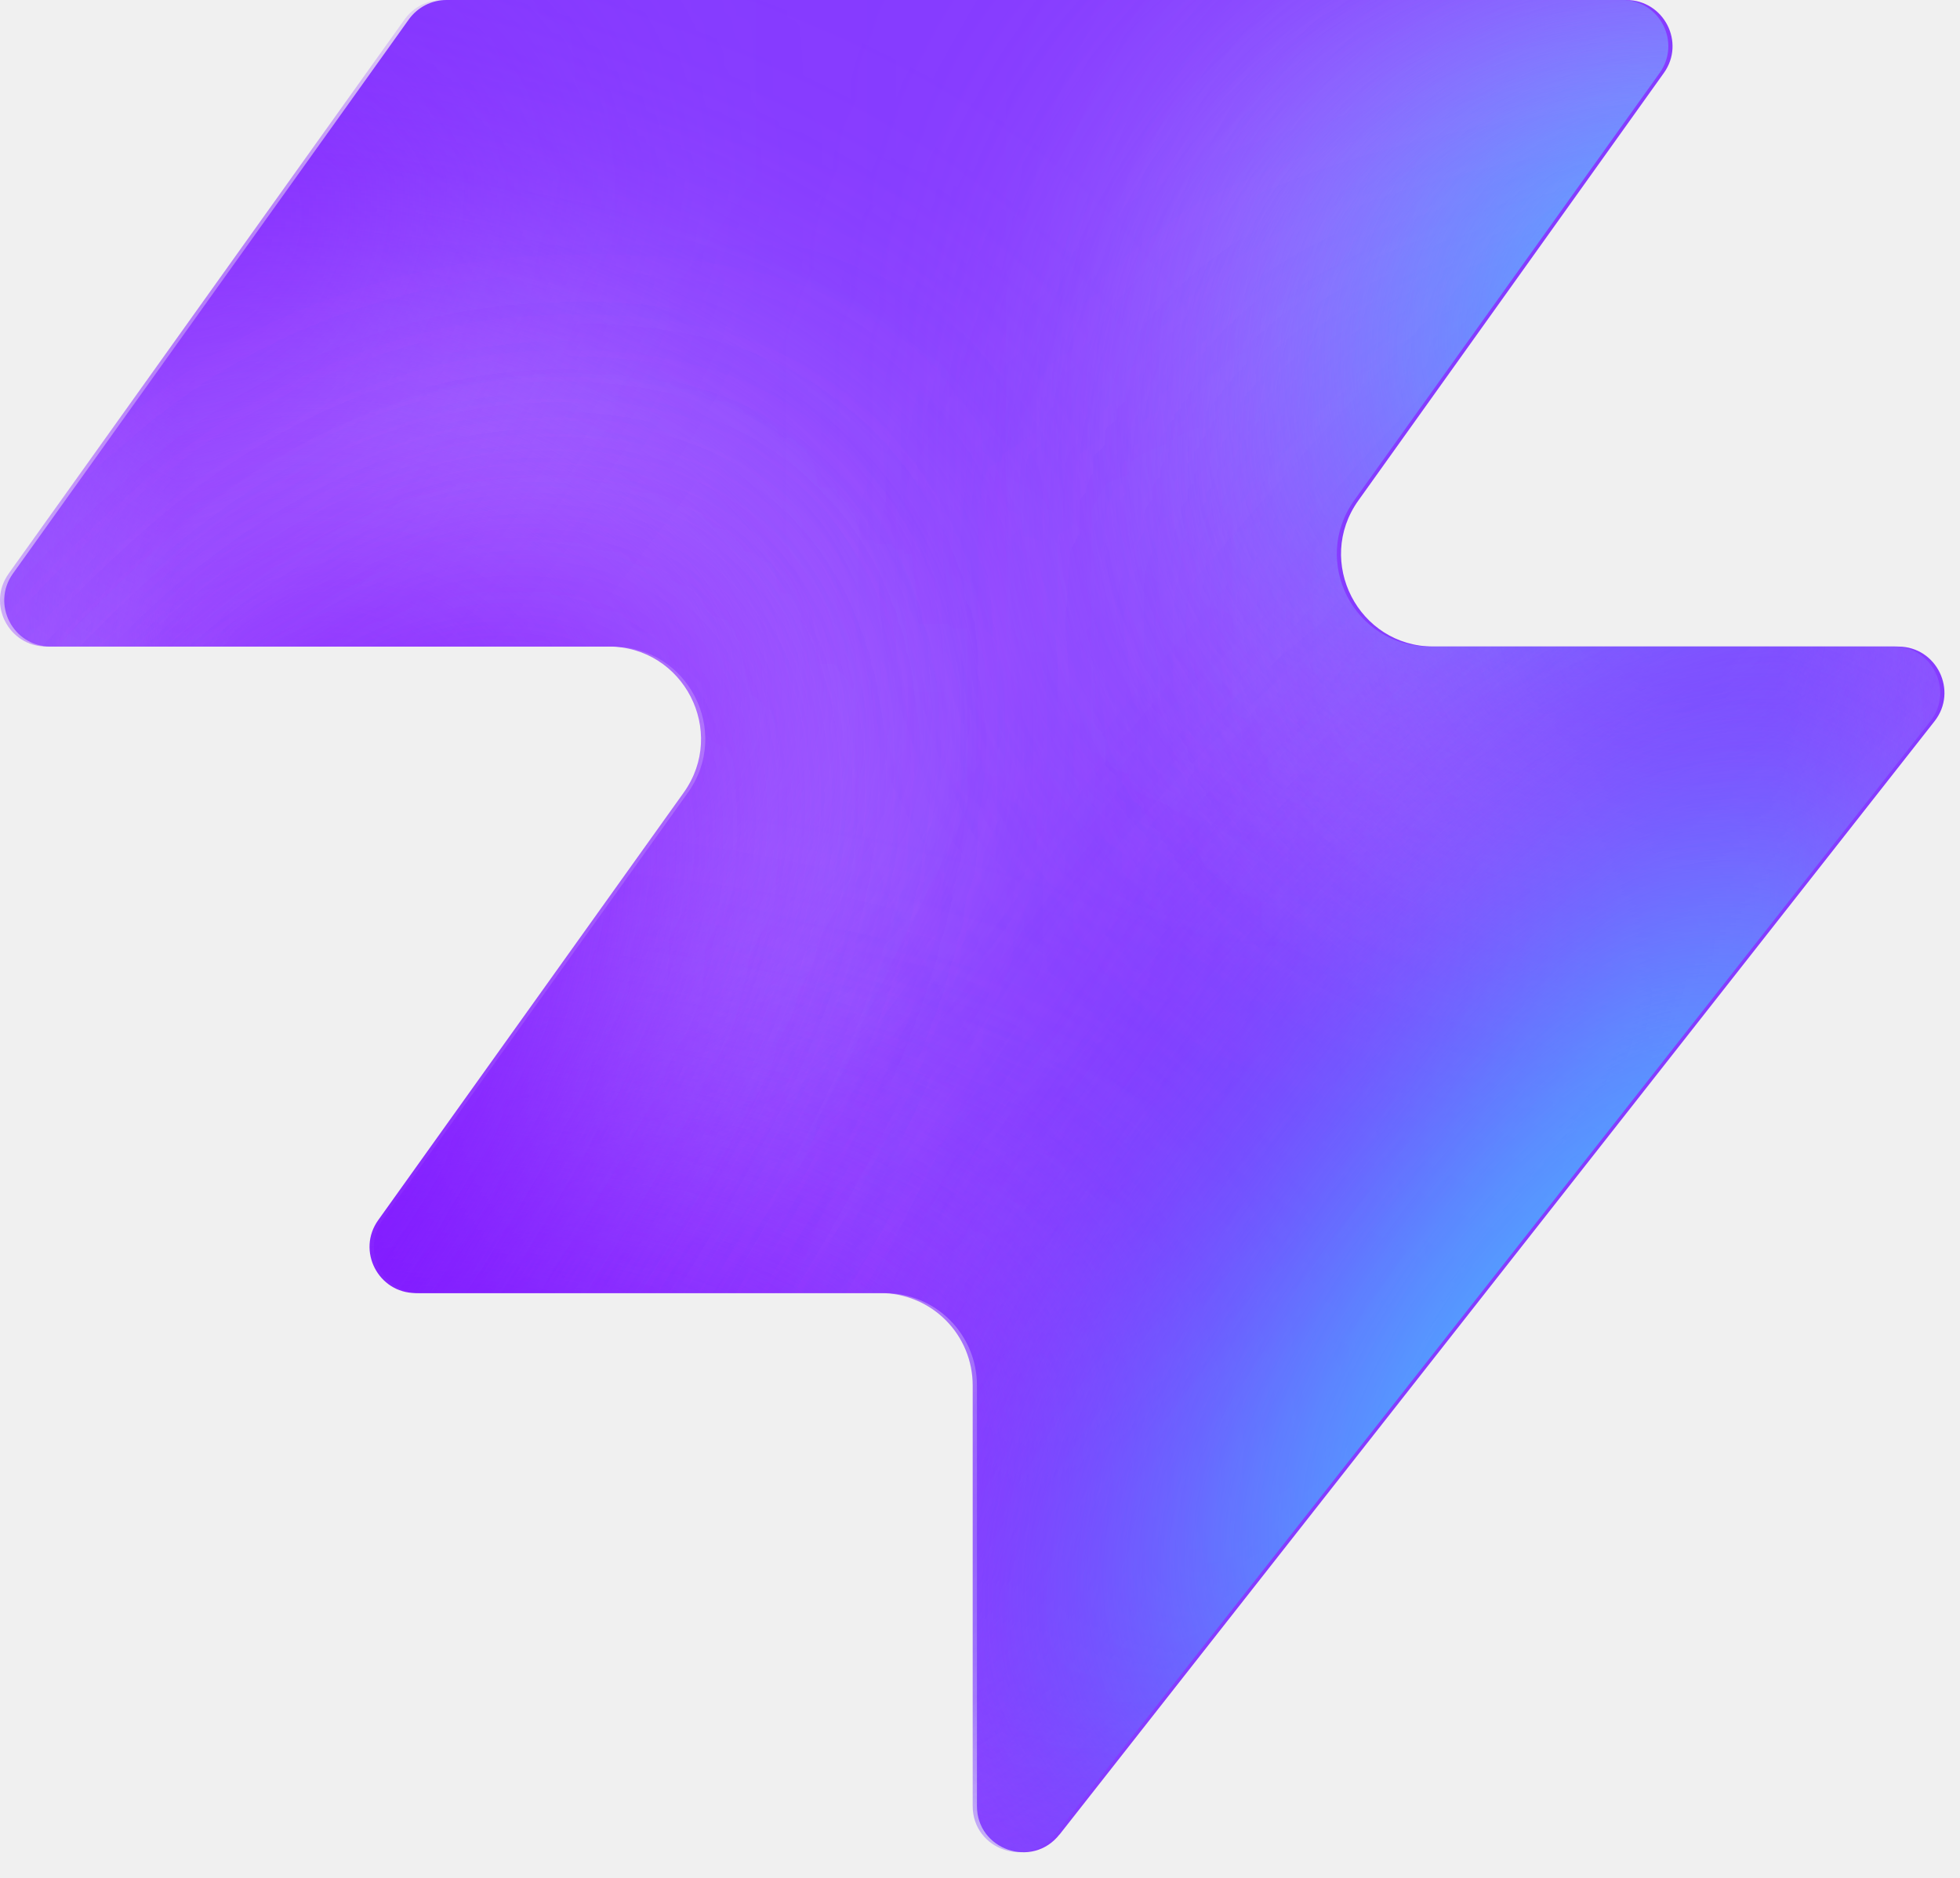
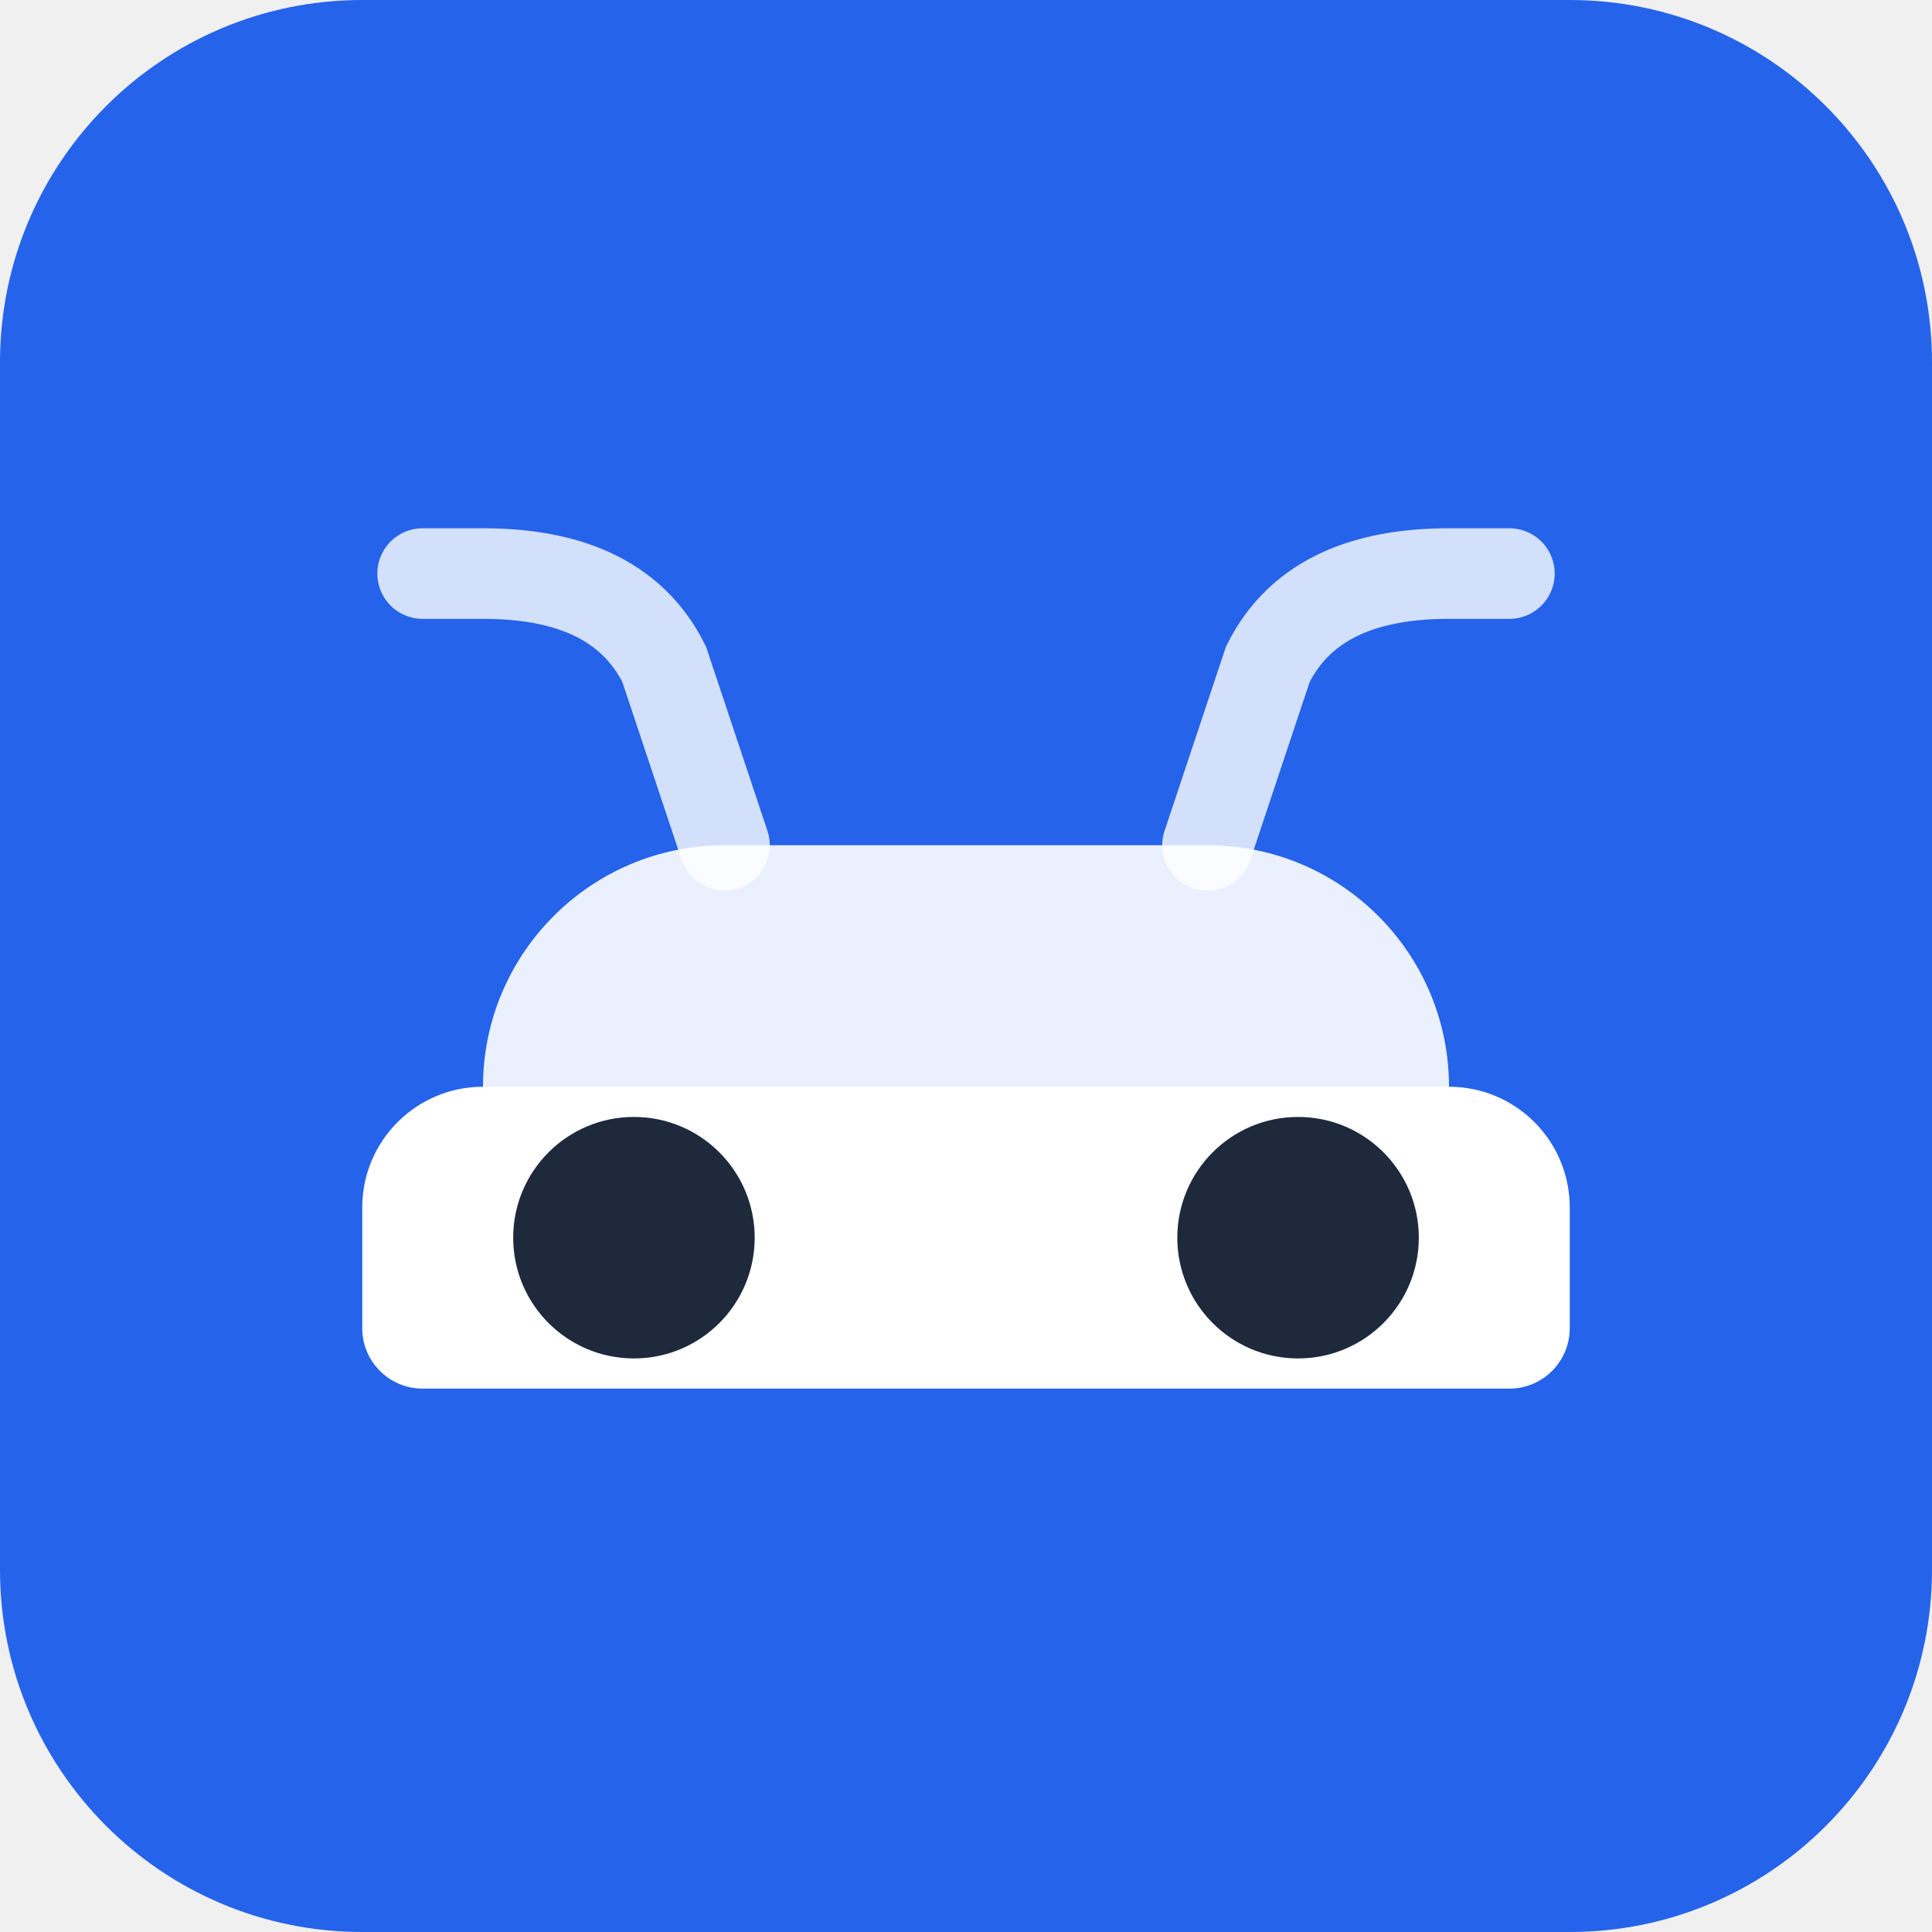
- <svg xmlns="http://www.w3.org/2000/svg" width="48" height="46" fill="none" viewBox="0 0 48 46">
-   <path fill="#863bff" d="M25.946 44.938c-.664.845-2.021.375-2.021-.698V33.937a2.26 2.26 0 0 0-2.262-2.262H10.287c-.92 0-1.456-1.04-.92-1.788l7.48-10.471c1.07-1.497 0-3.578-1.842-3.578H1.237c-.92 0-1.456-1.04-.92-1.788L10.013.474c.214-.297.556-.474.92-.474h28.894c.92 0 1.456 1.04.92 1.788l-7.48 10.471c-1.07 1.498 0 3.579 1.842 3.579h11.377c.943 0 1.473 1.088.89 1.83L25.947 44.94z" style="fill:#863bff;fill:color(display-p3 .525 .23 1);fill-opacity:1" />
-   <mask id="a" width="48" height="46" x="0" y="0" maskUnits="userSpaceOnUse" style="mask-type:alpha">
-     <path fill="#000" d="M25.842 44.938c-.664.844-2.021.375-2.021-.698V33.937a2.26 2.26 0 0 0-2.262-2.262H10.183c-.92 0-1.456-1.04-.92-1.788l7.48-10.471c1.07-1.498 0-3.579-1.842-3.579H1.133c-.92 0-1.456-1.04-.92-1.787L9.91.473c.214-.297.556-.474.92-.474h28.894c.92 0 1.456 1.04.92 1.788l-7.48 10.471c-1.07 1.498 0 3.578 1.842 3.578h11.377c.943 0 1.473 1.088.89 1.832L25.843 44.94z" style="fill:#000;fill-opacity:1" />
-   </mask>
-   <g mask="url(#a)">
-     <g filter="url(#b)">
-       <ellipse cx="5.508" cy="14.704" fill="#ede6ff" rx="5.508" ry="14.704" style="fill:#ede6ff;fill:color(display-p3 .927 .903 1);fill-opacity:1" transform="matrix(.00324 1 1 -.00324 -4.47 31.516)" />
-     </g>
-     <g filter="url(#c)">
-       <ellipse cx="10.399" cy="29.851" fill="#ede6ff" rx="10.399" ry="29.851" style="fill:#ede6ff;fill:color(display-p3 .927 .903 1);fill-opacity:1" transform="matrix(.00324 1 1 -.00324 -39.328 7.883)" />
-     </g>
-     <g filter="url(#d)">
-       <ellipse cx="5.508" cy="30.487" fill="#7e14ff" rx="5.508" ry="30.487" style="fill:#7e14ff;fill:color(display-p3 .492 .077 1);fill-opacity:1" transform="rotate(89.814 -25.913 -14.639)scale(1 -1)" />
-     </g>
-     <g filter="url(#e)">
-       <ellipse cx="5.508" cy="30.599" fill="#7e14ff" rx="5.508" ry="30.599" style="fill:#7e14ff;fill:color(display-p3 .492 .077 1);fill-opacity:1" transform="rotate(89.814 -32.644 -3.334)scale(1 -1)" />
-     </g>
-     <g filter="url(#f)">
-       <ellipse cx="5.508" cy="30.599" fill="#7e14ff" rx="5.508" ry="30.599" style="fill:#7e14ff;fill:color(display-p3 .492 .077 1);fill-opacity:1" transform="matrix(.00324 1 1 -.00324 -34.34 30.47)" />
-     </g>
-     <g filter="url(#g)">
-       <ellipse cx="14.072" cy="22.078" fill="#ede6ff" rx="14.072" ry="22.078" style="fill:#ede6ff;fill:color(display-p3 .927 .903 1);fill-opacity:1" transform="rotate(93.35 24.506 48.493)scale(-1 1)" />
-     </g>
-     <g filter="url(#h)">
-       <ellipse cx="3.47" cy="21.501" fill="#7e14ff" rx="3.47" ry="21.501" style="fill:#7e14ff;fill:color(display-p3 .492 .077 1);fill-opacity:1" transform="rotate(89.009 28.708 47.59)scale(-1 1)" />
-     </g>
-     <g filter="url(#i)">
-       <ellipse cx="3.47" cy="21.501" fill="#7e14ff" rx="3.47" ry="21.501" style="fill:#7e14ff;fill:color(display-p3 .492 .077 1);fill-opacity:1" transform="rotate(89.009 28.708 47.59)scale(-1 1)" />
-     </g>
-     <g filter="url(#j)">
-       <ellipse cx=".387" cy="8.972" fill="#7e14ff" rx="4.407" ry="29.108" style="fill:#7e14ff;fill:color(display-p3 .492 .077 1);fill-opacity:1" transform="rotate(39.51 .387 8.972)" />
-     </g>
-     <g filter="url(#k)">
-       <ellipse cx="47.523" cy="-6.092" fill="#7e14ff" rx="4.407" ry="29.108" style="fill:#7e14ff;fill:color(display-p3 .492 .077 1);fill-opacity:1" transform="rotate(37.892 47.523 -6.092)" />
-     </g>
-     <g filter="url(#l)">
-       <ellipse cx="41.412" cy="6.333" fill="#47bfff" rx="5.971" ry="9.665" style="fill:#47bfff;fill:color(display-p3 .28 .748 1);fill-opacity:1" transform="rotate(37.892 41.412 6.333)" />
-     </g>
-     <g filter="url(#m)">
-       <ellipse cx="-1.879" cy="38.332" fill="#7e14ff" rx="4.407" ry="29.108" style="fill:#7e14ff;fill:color(display-p3 .492 .077 1);fill-opacity:1" transform="rotate(37.892 -1.88 38.332)" />
-     </g>
-     <g filter="url(#n)">
-       <ellipse cx="-1.879" cy="38.332" fill="#7e14ff" rx="4.407" ry="29.108" style="fill:#7e14ff;fill:color(display-p3 .492 .077 1);fill-opacity:1" transform="rotate(37.892 -1.88 38.332)" />
-     </g>
-     <g filter="url(#o)">
-       <ellipse cx="35.651" cy="29.907" fill="#7e14ff" rx="4.407" ry="29.108" style="fill:#7e14ff;fill:color(display-p3 .492 .077 1);fill-opacity:1" transform="rotate(37.892 35.651 29.907)" />
-     </g>
-     <g filter="url(#p)">
-       <ellipse cx="38.418" cy="32.4" fill="#47bfff" rx="5.971" ry="15.297" style="fill:#47bfff;fill:color(display-p3 .28 .748 1);fill-opacity:1" transform="rotate(37.892 38.418 32.4)" />
-     </g>
-   </g>
-   <defs>
-     <filter id="b" width="60.045" height="41.654" x="-19.77" y="16.149" color-interpolation-filters="sRGB" filterUnits="userSpaceOnUse">
-       <feFlood flood-opacity="0" result="BackgroundImageFix" />
-       <feBlend in="SourceGraphic" in2="BackgroundImageFix" result="shape" />
-       <feGaussianBlur result="effect1_foregroundBlur_2002_17158" stdDeviation="7.659" />
-     </filter>
-     <filter id="c" width="90.34" height="51.437" x="-54.613" y="-7.533" color-interpolation-filters="sRGB" filterUnits="userSpaceOnUse">
-       <feFlood flood-opacity="0" result="BackgroundImageFix" />
-       <feBlend in="SourceGraphic" in2="BackgroundImageFix" result="shape" />
-       <feGaussianBlur result="effect1_foregroundBlur_2002_17158" stdDeviation="7.659" />
-     </filter>
-     <filter id="d" width="79.355" height="29.4" x="-49.64" y="2.03" color-interpolation-filters="sRGB" filterUnits="userSpaceOnUse">
-       <feFlood flood-opacity="0" result="BackgroundImageFix" />
-       <feBlend in="SourceGraphic" in2="BackgroundImageFix" result="shape" />
-       <feGaussianBlur result="effect1_foregroundBlur_2002_17158" stdDeviation="4.596" />
-     </filter>
-     <filter id="e" width="79.579" height="29.4" x="-45.045" y="20.029" color-interpolation-filters="sRGB" filterUnits="userSpaceOnUse">
-       <feFlood flood-opacity="0" result="BackgroundImageFix" />
-       <feBlend in="SourceGraphic" in2="BackgroundImageFix" result="shape" />
-       <feGaussianBlur result="effect1_foregroundBlur_2002_17158" stdDeviation="4.596" />
-     </filter>
-     <filter id="f" width="79.579" height="29.4" x="-43.513" y="21.178" color-interpolation-filters="sRGB" filterUnits="userSpaceOnUse">
-       <feFlood flood-opacity="0" result="BackgroundImageFix" />
-       <feBlend in="SourceGraphic" in2="BackgroundImageFix" result="shape" />
-       <feGaussianBlur result="effect1_foregroundBlur_2002_17158" stdDeviation="4.596" />
-     </filter>
-     <filter id="g" width="74.749" height="58.852" x="15.756" y="-17.901" color-interpolation-filters="sRGB" filterUnits="userSpaceOnUse">
-       <feFlood flood-opacity="0" result="BackgroundImageFix" />
-       <feBlend in="SourceGraphic" in2="BackgroundImageFix" result="shape" />
-       <feGaussianBlur result="effect1_foregroundBlur_2002_17158" stdDeviation="7.659" />
-     </filter>
-     <filter id="h" width="61.377" height="25.362" x="23.548" y="2.284" color-interpolation-filters="sRGB" filterUnits="userSpaceOnUse">
-       <feFlood flood-opacity="0" result="BackgroundImageFix" />
-       <feBlend in="SourceGraphic" in2="BackgroundImageFix" result="shape" />
-       <feGaussianBlur result="effect1_foregroundBlur_2002_17158" stdDeviation="4.596" />
-     </filter>
-     <filter id="i" width="61.377" height="25.362" x="23.548" y="2.284" color-interpolation-filters="sRGB" filterUnits="userSpaceOnUse">
-       <feFlood flood-opacity="0" result="BackgroundImageFix" />
-       <feBlend in="SourceGraphic" in2="BackgroundImageFix" result="shape" />
-       <feGaussianBlur result="effect1_foregroundBlur_2002_17158" stdDeviation="4.596" />
-     </filter>
-     <filter id="j" width="56.045" height="63.649" x="-27.636" y="-22.853" color-interpolation-filters="sRGB" filterUnits="userSpaceOnUse">
-       <feFlood flood-opacity="0" result="BackgroundImageFix" />
-       <feBlend in="SourceGraphic" in2="BackgroundImageFix" result="shape" />
-       <feGaussianBlur result="effect1_foregroundBlur_2002_17158" stdDeviation="4.596" />
-     </filter>
-     <filter id="k" width="54.814" height="64.646" x="20.116" y="-38.415" color-interpolation-filters="sRGB" filterUnits="userSpaceOnUse">
-       <feFlood flood-opacity="0" result="BackgroundImageFix" />
-       <feBlend in="SourceGraphic" in2="BackgroundImageFix" result="shape" />
-       <feGaussianBlur result="effect1_foregroundBlur_2002_17158" stdDeviation="4.596" />
-     </filter>
-     <filter id="l" width="33.541" height="35.313" x="24.641" y="-11.323" color-interpolation-filters="sRGB" filterUnits="userSpaceOnUse">
-       <feFlood flood-opacity="0" result="BackgroundImageFix" />
-       <feBlend in="SourceGraphic" in2="BackgroundImageFix" result="shape" />
-       <feGaussianBlur result="effect1_foregroundBlur_2002_17158" stdDeviation="4.596" />
-     </filter>
-     <filter id="m" width="54.814" height="64.646" x="-29.286" y="6.009" color-interpolation-filters="sRGB" filterUnits="userSpaceOnUse">
-       <feFlood flood-opacity="0" result="BackgroundImageFix" />
-       <feBlend in="SourceGraphic" in2="BackgroundImageFix" result="shape" />
-       <feGaussianBlur result="effect1_foregroundBlur_2002_17158" stdDeviation="4.596" />
-     </filter>
-     <filter id="n" width="54.814" height="64.646" x="-29.286" y="6.009" color-interpolation-filters="sRGB" filterUnits="userSpaceOnUse">
-       <feFlood flood-opacity="0" result="BackgroundImageFix" />
-       <feBlend in="SourceGraphic" in2="BackgroundImageFix" result="shape" />
-       <feGaussianBlur result="effect1_foregroundBlur_2002_17158" stdDeviation="4.596" />
-     </filter>
-     <filter id="o" width="54.814" height="64.646" x="8.244" y="-2.416" color-interpolation-filters="sRGB" filterUnits="userSpaceOnUse">
-       <feFlood flood-opacity="0" result="BackgroundImageFix" />
-       <feBlend in="SourceGraphic" in2="BackgroundImageFix" result="shape" />
-       <feGaussianBlur result="effect1_foregroundBlur_2002_17158" stdDeviation="4.596" />
-     </filter>
-     <filter id="p" width="39.409" height="43.623" x="18.713" y="10.588" color-interpolation-filters="sRGB" filterUnits="userSpaceOnUse">
-       <feFlood flood-opacity="0" result="BackgroundImageFix" />
-       <feBlend in="SourceGraphic" in2="BackgroundImageFix" result="shape" />
-       <feGaussianBlur result="effect1_foregroundBlur_2002_17158" stdDeviation="4.596" />
-     </filter>
-   </defs>
+ <svg xmlns="http://www.w3.org/2000/svg" width="32" height="32" viewBox="0 0 32 32" fill="none">
+   <rect width="32" height="32" rx="6" fill="#2563eb" />
+   <path d="M8 20V18C8 15.791 9.791 14 12 14H20C22.209 14 24 15.791 24 18V20H8Z" fill="white" opacity="0.9" />
+   <path d="M6 20C6 18.895 6.895 18 8 18H24C25.105 18 26 18.895 26 20V22C26 22.552 25.552 23 25 23H7C6.448 23 6 22.552 6 22V20Z" fill="white" />
+   <circle cx="10.5" cy="20.5" r="2" fill="#1e293b" />
+   <circle cx="21.5" cy="20.5" r="2" fill="#1e293b" />
+   <path d="M12 14L11 11C10.448 9.895 9.343 9.5 8 9.5H7" stroke="white" stroke-width="1.5" stroke-linecap="round" opacity="0.8" />
+   <path d="M20 14L21 11C21.552 9.895 22.657 9.5 24 9.5H25" stroke="white" stroke-width="1.5" stroke-linecap="round" opacity="0.8" />
</svg>
